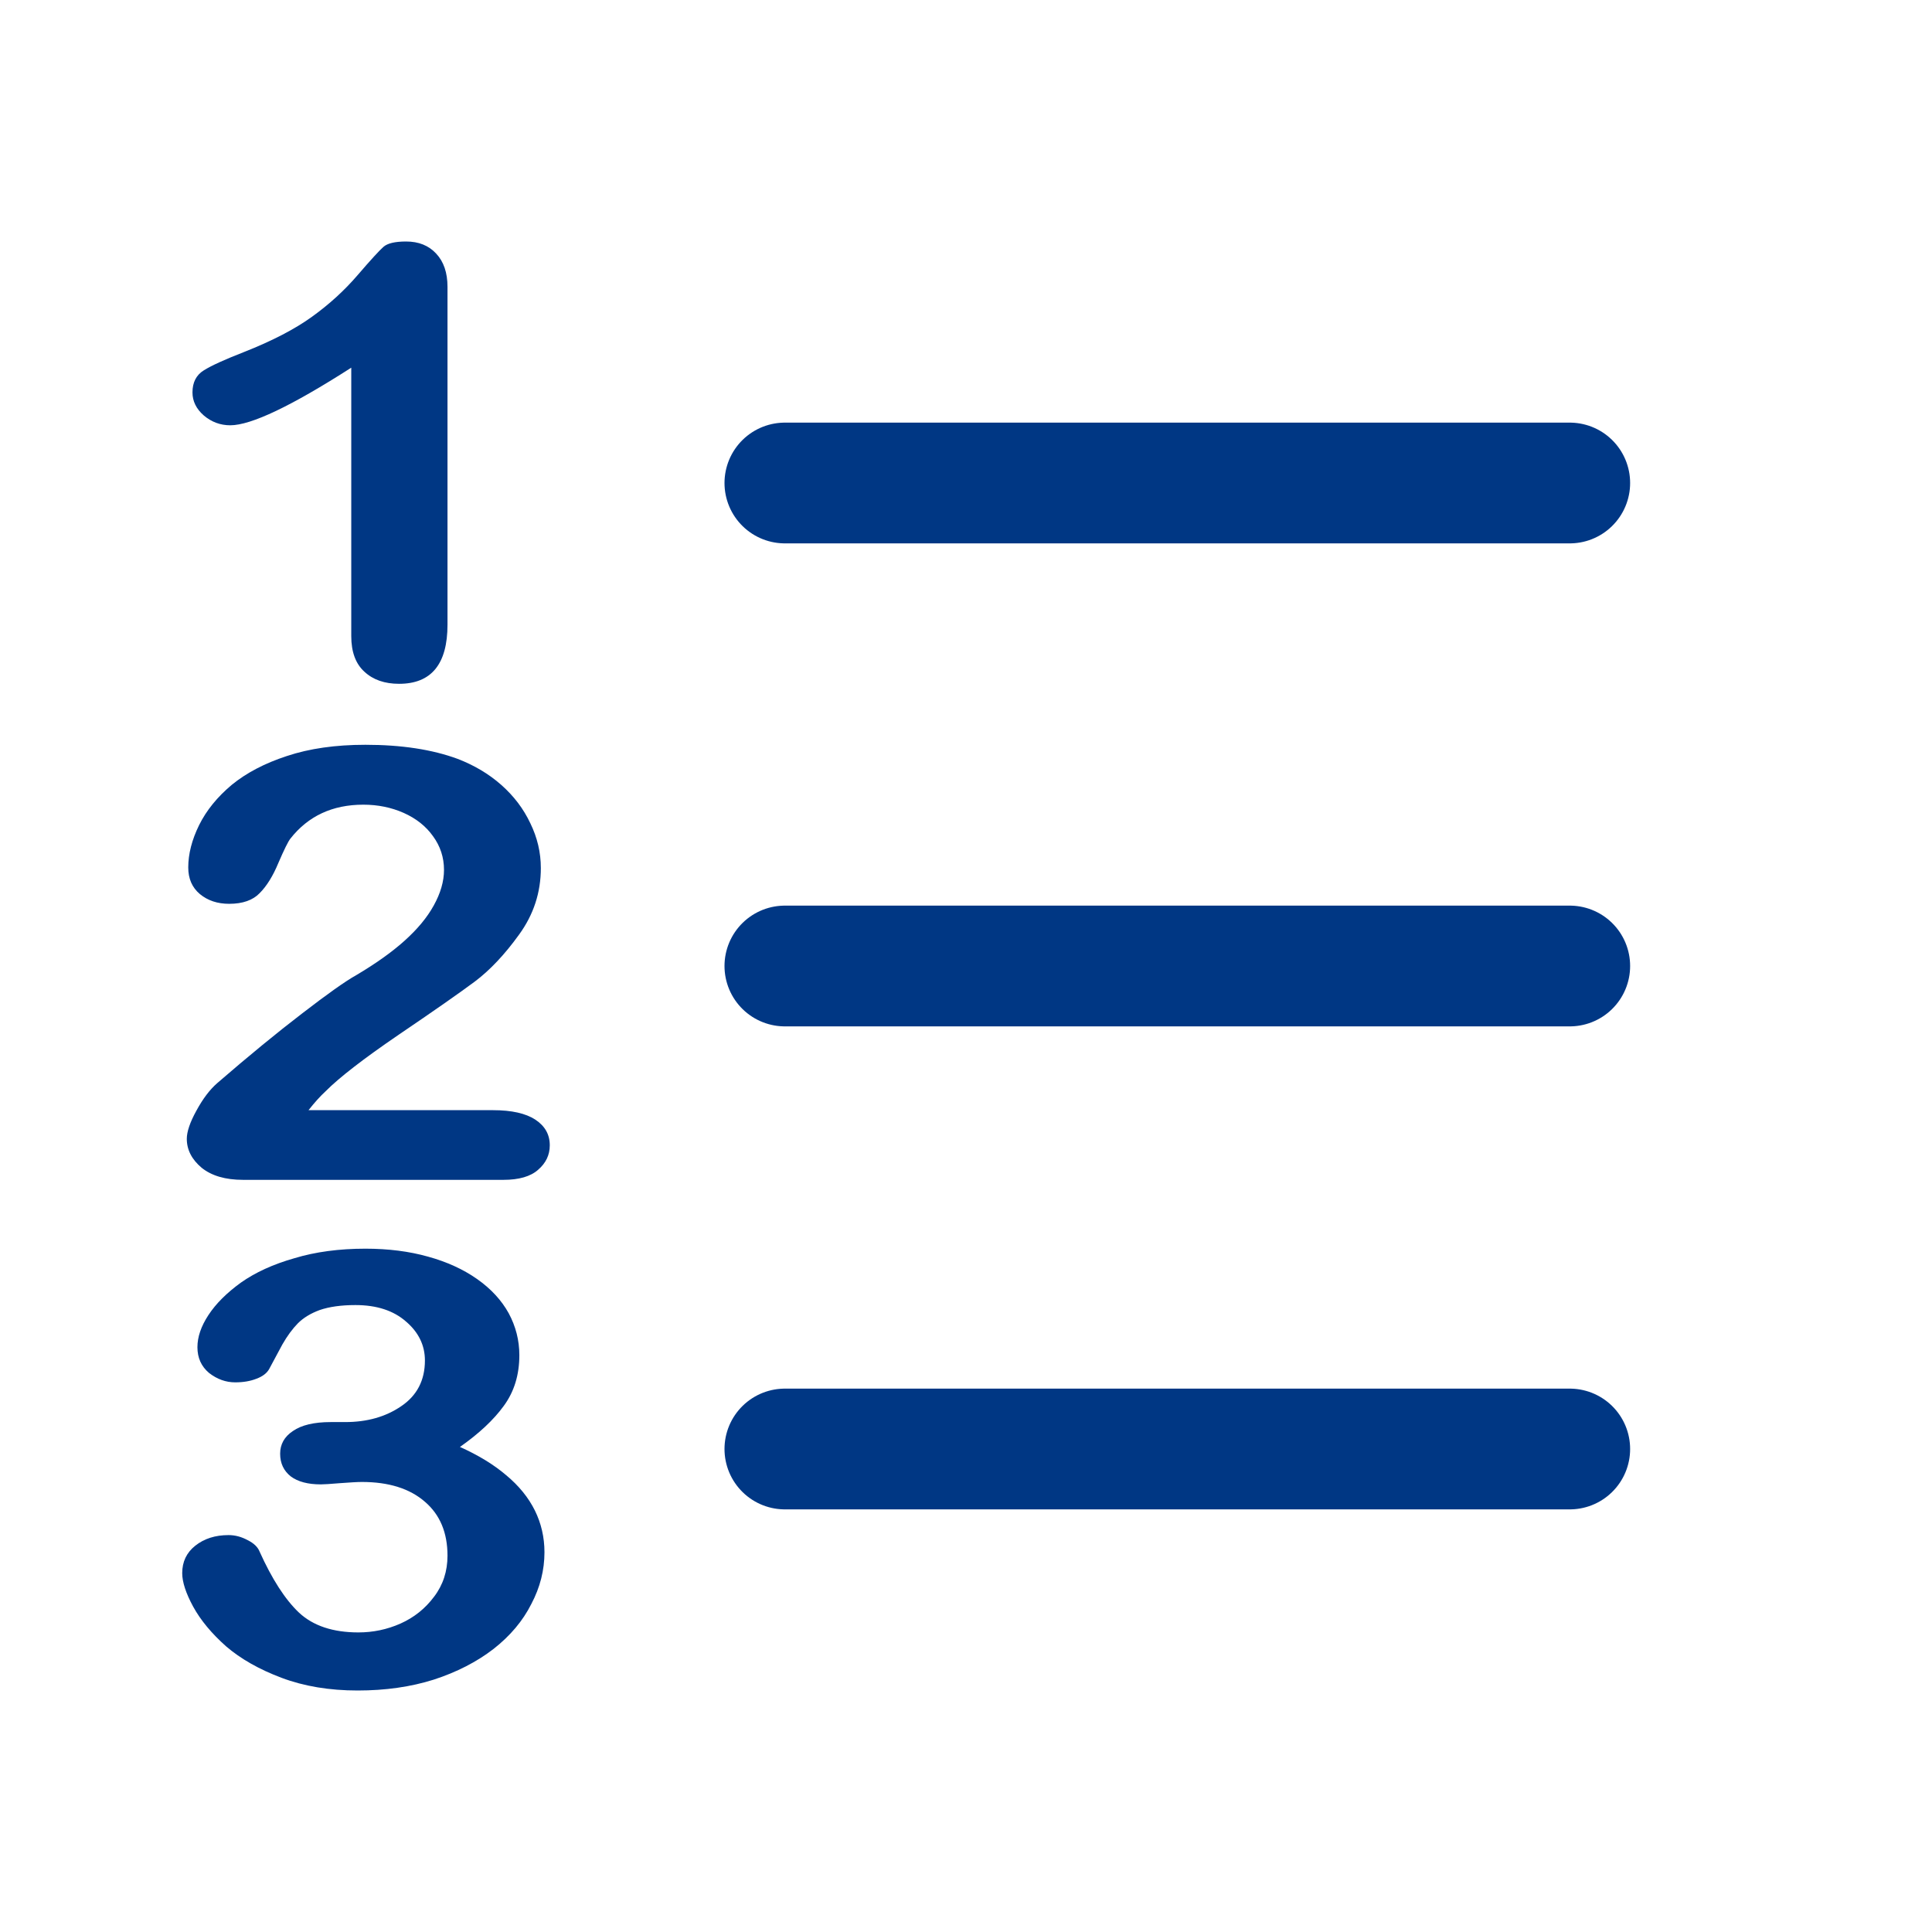
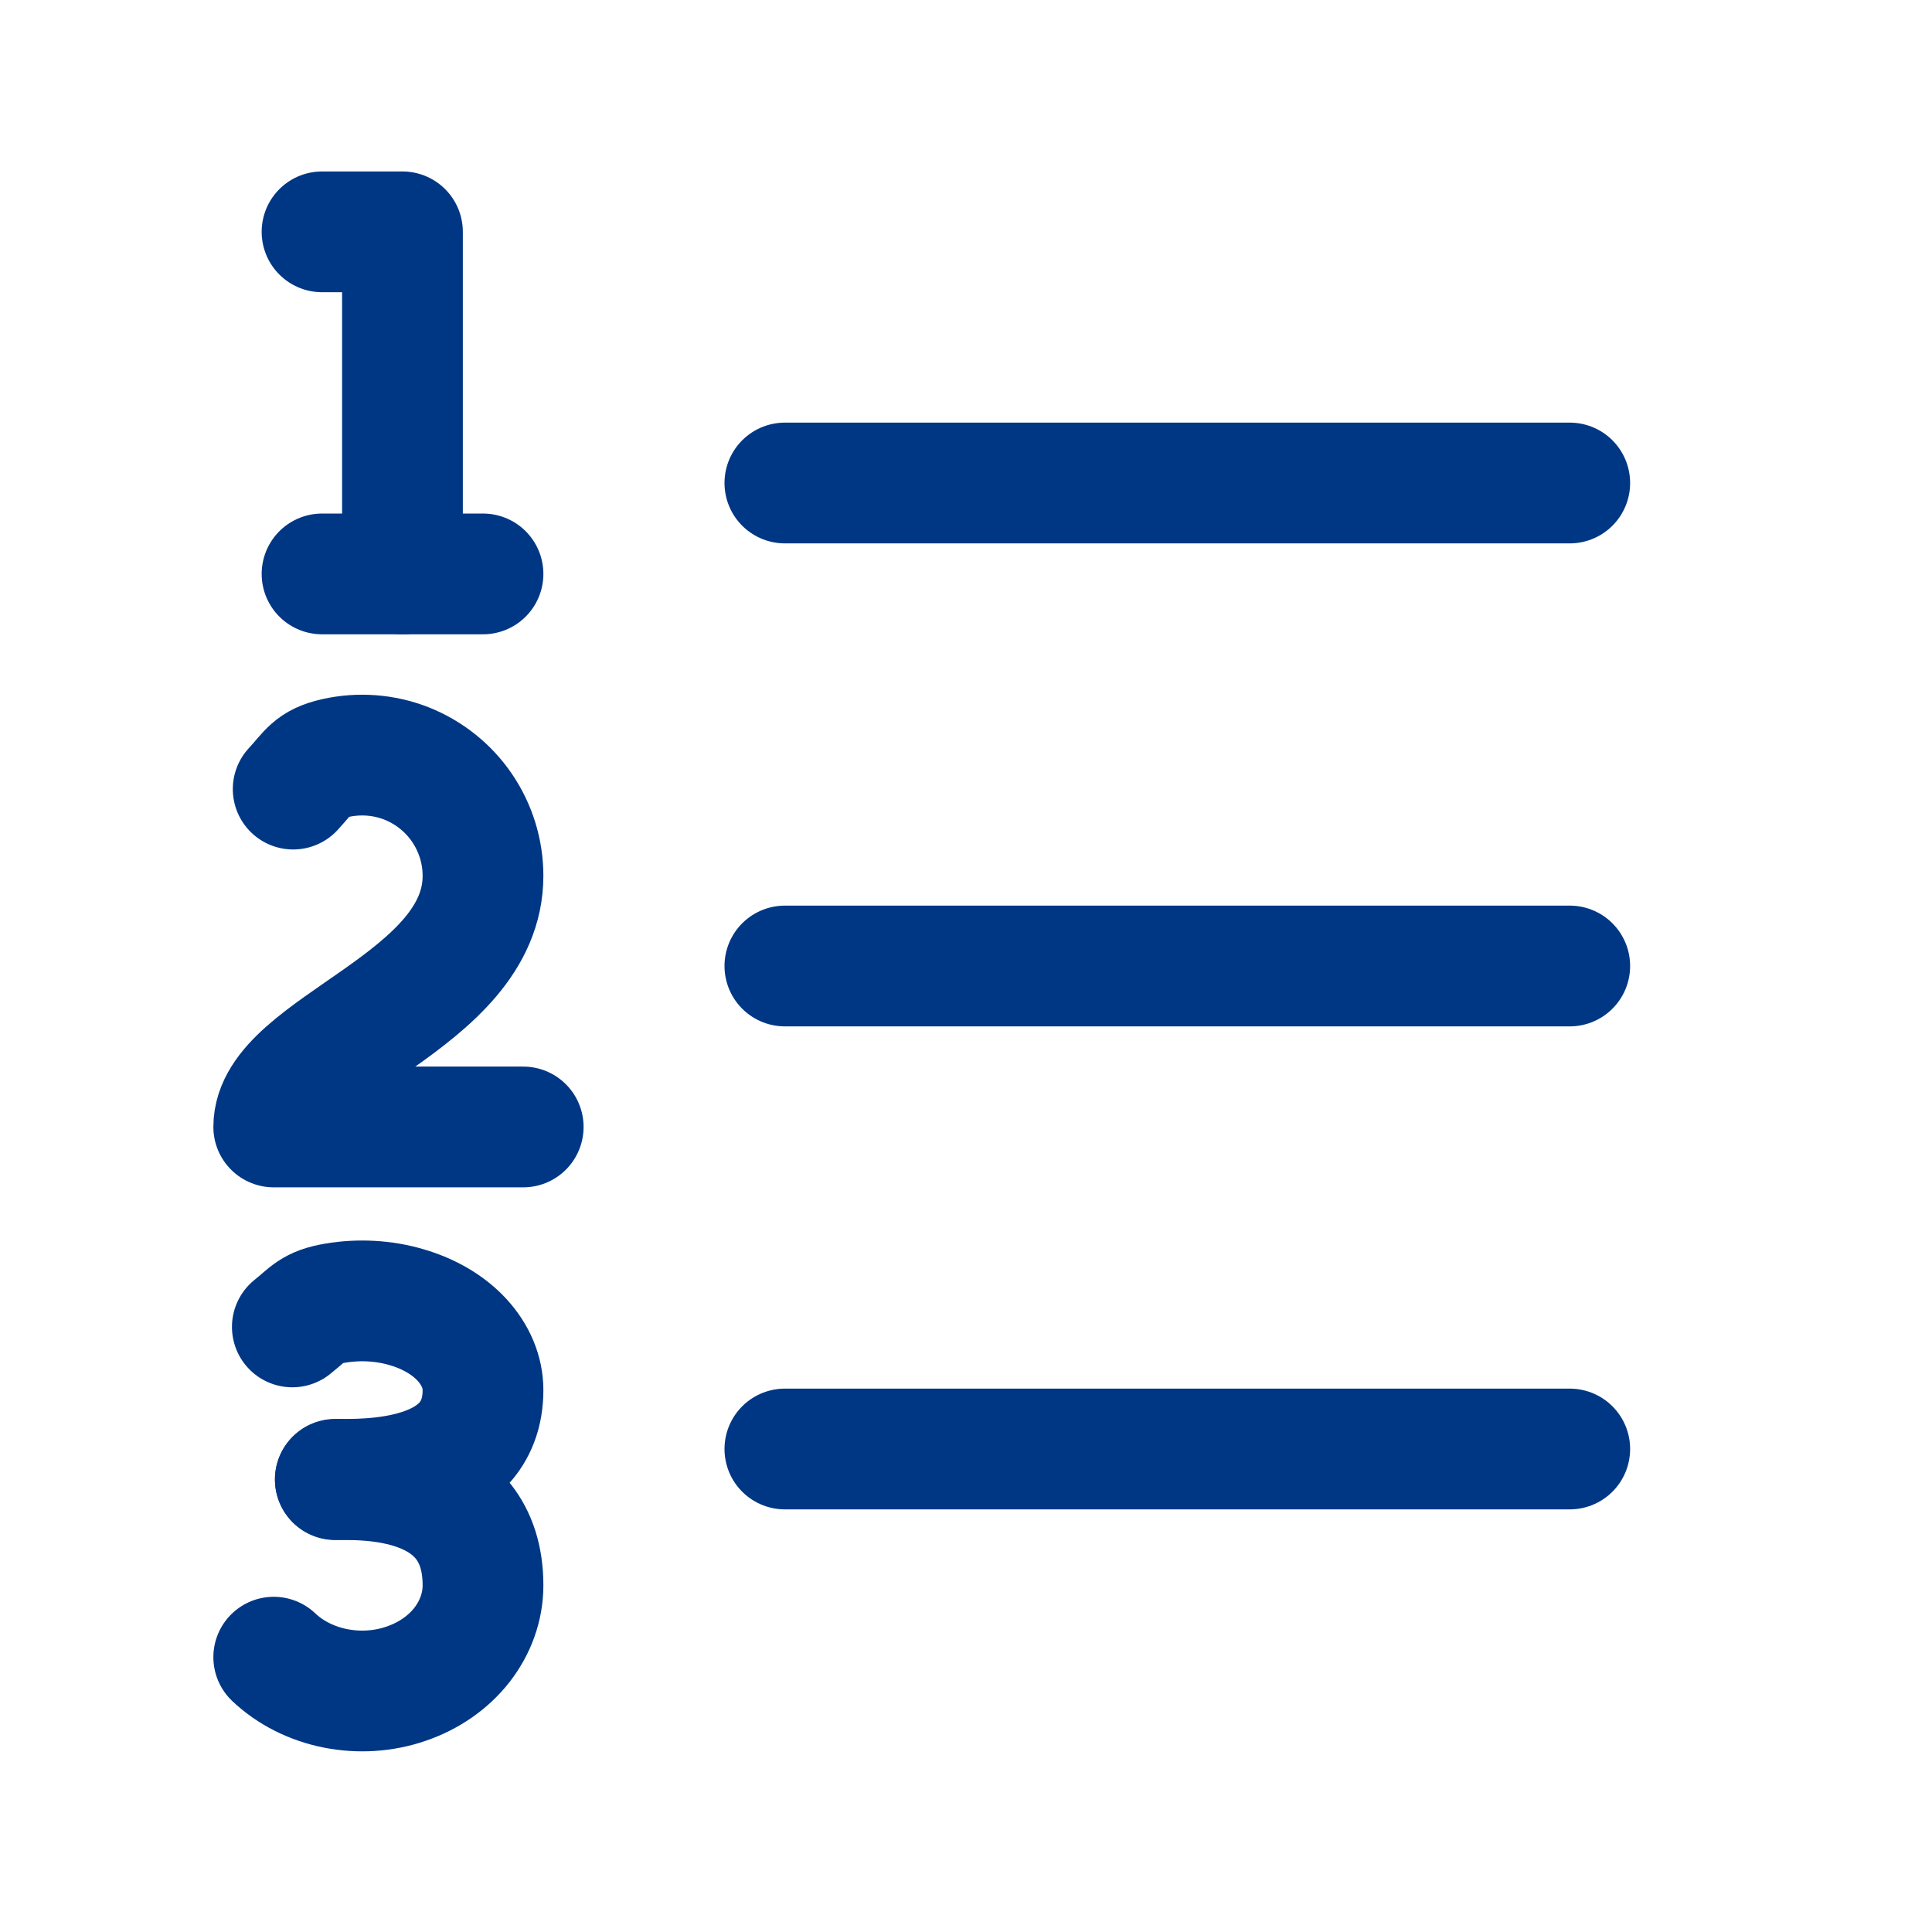
<svg xmlns="http://www.w3.org/2000/svg" width="16" height="16" viewBox="0 0 16 16" fill="none">
  <path d="M6.5 4H13" stroke="#003784" stroke-linecap="round" stroke-linejoin="round" />
  <path d="M6.5 8H13" stroke="#003784" stroke-linecap="round" stroke-linejoin="round" />
  <path d="M6.5 12H13" stroke="#003784" stroke-linecap="round" stroke-linejoin="round" />
-   <path d="M2.859 11.777C3.039 11.777 3.193 11.734 3.322 11.646C3.453 11.558 3.519 11.431 3.519 11.267C3.519 11.142 3.467 11.034 3.363 10.945C3.26 10.854 3.12 10.808 2.944 10.808C2.825 10.808 2.727 10.822 2.648 10.849C2.572 10.877 2.512 10.914 2.467 10.959C2.422 11.005 2.379 11.063 2.338 11.135C2.299 11.207 2.263 11.274 2.229 11.338C2.21 11.372 2.175 11.399 2.124 11.418C2.073 11.438 2.015 11.448 1.948 11.448C1.87 11.448 1.798 11.422 1.731 11.37C1.667 11.316 1.635 11.245 1.635 11.157C1.635 11.072 1.665 10.984 1.726 10.891C1.788 10.796 1.878 10.707 1.995 10.622C2.114 10.538 2.262 10.47 2.438 10.42C2.613 10.367 2.81 10.341 3.026 10.341C3.216 10.341 3.389 10.363 3.545 10.407C3.701 10.45 3.837 10.512 3.952 10.593C4.067 10.674 4.154 10.769 4.213 10.876C4.271 10.984 4.301 11.099 4.301 11.223C4.301 11.386 4.258 11.526 4.172 11.643C4.088 11.759 3.967 11.872 3.809 11.983C3.961 12.051 4.089 12.129 4.192 12.217C4.298 12.305 4.377 12.403 4.43 12.51C4.482 12.616 4.509 12.731 4.509 12.855C4.509 13.003 4.473 13.146 4.4 13.284C4.33 13.423 4.226 13.547 4.087 13.656C3.948 13.763 3.783 13.848 3.592 13.91C3.402 13.97 3.192 14 2.962 14C2.728 14 2.518 13.965 2.332 13.895C2.146 13.825 1.993 13.738 1.872 13.634C1.753 13.528 1.662 13.419 1.6 13.306C1.539 13.194 1.509 13.101 1.509 13.028C1.509 12.934 1.545 12.858 1.617 12.801C1.691 12.742 1.783 12.713 1.893 12.713C1.947 12.713 2 12.727 2.051 12.755C2.102 12.78 2.135 12.812 2.15 12.85C2.252 13.076 2.36 13.245 2.476 13.355C2.593 13.464 2.757 13.519 2.968 13.519C3.089 13.519 3.205 13.495 3.316 13.446C3.43 13.395 3.522 13.321 3.595 13.223C3.669 13.126 3.706 13.012 3.706 12.884C3.706 12.693 3.644 12.544 3.519 12.437C3.394 12.328 3.22 12.273 2.997 12.273C2.958 12.273 2.897 12.277 2.815 12.283C2.733 12.29 2.681 12.293 2.657 12.293C2.55 12.293 2.467 12.271 2.408 12.227C2.35 12.181 2.32 12.119 2.32 12.039C2.32 11.961 2.355 11.898 2.426 11.851C2.496 11.802 2.601 11.777 2.739 11.777H2.859Z" fill="#003784" />
-   <path d="M2.555 9.194H4.084C4.236 9.194 4.353 9.22 4.433 9.272C4.513 9.325 4.553 9.395 4.553 9.485C4.553 9.565 4.521 9.632 4.456 9.688C4.394 9.743 4.298 9.771 4.169 9.771H2.013C1.866 9.771 1.752 9.737 1.67 9.671C1.588 9.602 1.547 9.522 1.547 9.431C1.547 9.373 1.573 9.295 1.626 9.199C1.679 9.101 1.736 9.025 1.799 8.97C2.059 8.745 2.293 8.553 2.502 8.393C2.711 8.232 2.86 8.126 2.95 8.076C3.11 7.981 3.243 7.887 3.349 7.792C3.456 7.696 3.537 7.599 3.592 7.499C3.648 7.398 3.677 7.3 3.677 7.204C3.677 7.1 3.646 7.007 3.586 6.925C3.527 6.842 3.446 6.778 3.343 6.732C3.241 6.687 3.13 6.664 3.009 6.664C2.753 6.664 2.552 6.758 2.405 6.945C2.386 6.969 2.353 7.036 2.306 7.145C2.261 7.254 2.209 7.338 2.15 7.397C2.094 7.455 2.01 7.485 1.898 7.485C1.801 7.485 1.72 7.458 1.655 7.404C1.591 7.35 1.559 7.277 1.559 7.184C1.559 7.072 1.589 6.955 1.649 6.833C1.71 6.71 1.8 6.6 1.919 6.5C2.04 6.401 2.192 6.321 2.376 6.261C2.562 6.199 2.778 6.168 3.026 6.168C3.325 6.168 3.58 6.207 3.791 6.285C3.928 6.338 4.048 6.409 4.151 6.5C4.255 6.592 4.335 6.697 4.392 6.818C4.45 6.937 4.479 7.06 4.479 7.189C4.479 7.391 4.419 7.575 4.298 7.741C4.179 7.906 4.057 8.035 3.932 8.129C3.807 8.222 3.597 8.369 3.302 8.569C3.009 8.769 2.808 8.925 2.698 9.036C2.651 9.079 2.604 9.132 2.555 9.194Z" fill="#003784" />
-   <path d="M2.909 5.268V3.045C2.413 3.363 2.079 3.522 1.907 3.522C1.825 3.522 1.752 3.495 1.688 3.441C1.625 3.386 1.594 3.322 1.594 3.25C1.594 3.167 1.625 3.106 1.688 3.067C1.75 3.028 1.86 2.978 2.019 2.916C2.255 2.823 2.443 2.725 2.584 2.623C2.727 2.52 2.853 2.405 2.962 2.278C3.071 2.151 3.143 2.073 3.176 2.044C3.209 2.015 3.271 2 3.363 2C3.467 2 3.55 2.033 3.612 2.1C3.675 2.167 3.706 2.259 3.706 2.376V5.173C3.706 5.5 3.572 5.663 3.305 5.663C3.186 5.663 3.09 5.63 3.018 5.563C2.945 5.497 2.909 5.398 2.909 5.268Z" fill="#003784" />
+   <path d="M2.667 1.92H3.333V4.753" stroke="#003784" stroke-linecap="round" stroke-linejoin="round" />
+   <path d="M2.667 4.753H4" stroke="#003784" stroke-linecap="round" stroke-linejoin="round" />
+   <path d="M4.333 9.333H2.267C2.267 8.667 4 8.303 4 7.253C4 7.052 3.939 6.856 3.826 6.69C3.713 6.524 3.552 6.396 3.365 6.322C3.178 6.249 2.973 6.234 2.777 6.278C2.581 6.323 2.564 6.388 2.428 6.535" stroke="#003784" stroke-linecap="round" stroke-linejoin="round" />
+   <path d="M2.777 12.251C3 12.251 4 12.288 4 11.512C4 11.364 3.939 11.219 3.826 11.096C3.713 10.973 3.552 10.879 3.365 10.825C3.178 10.77 2.973 10.759 2.777 10.792C2.581 10.825 2.558 10.88 2.421 10.989" stroke="#003784" stroke-linecap="round" stroke-linejoin="round" />
+   <path d="M2.777 12.254C3 12.254 4 12.21 4 13.129C4 13.305 3.939 13.476 3.826 13.622C3.713 13.767 3.552 13.879 3.365 13.943C3.178 14.008 2.973 14.021 2.777 13.982C2.581 13.943 2.403 13.853 2.267 13.724" stroke="#003784" stroke-linecap="round" stroke-linejoin="round" />
</svg>
